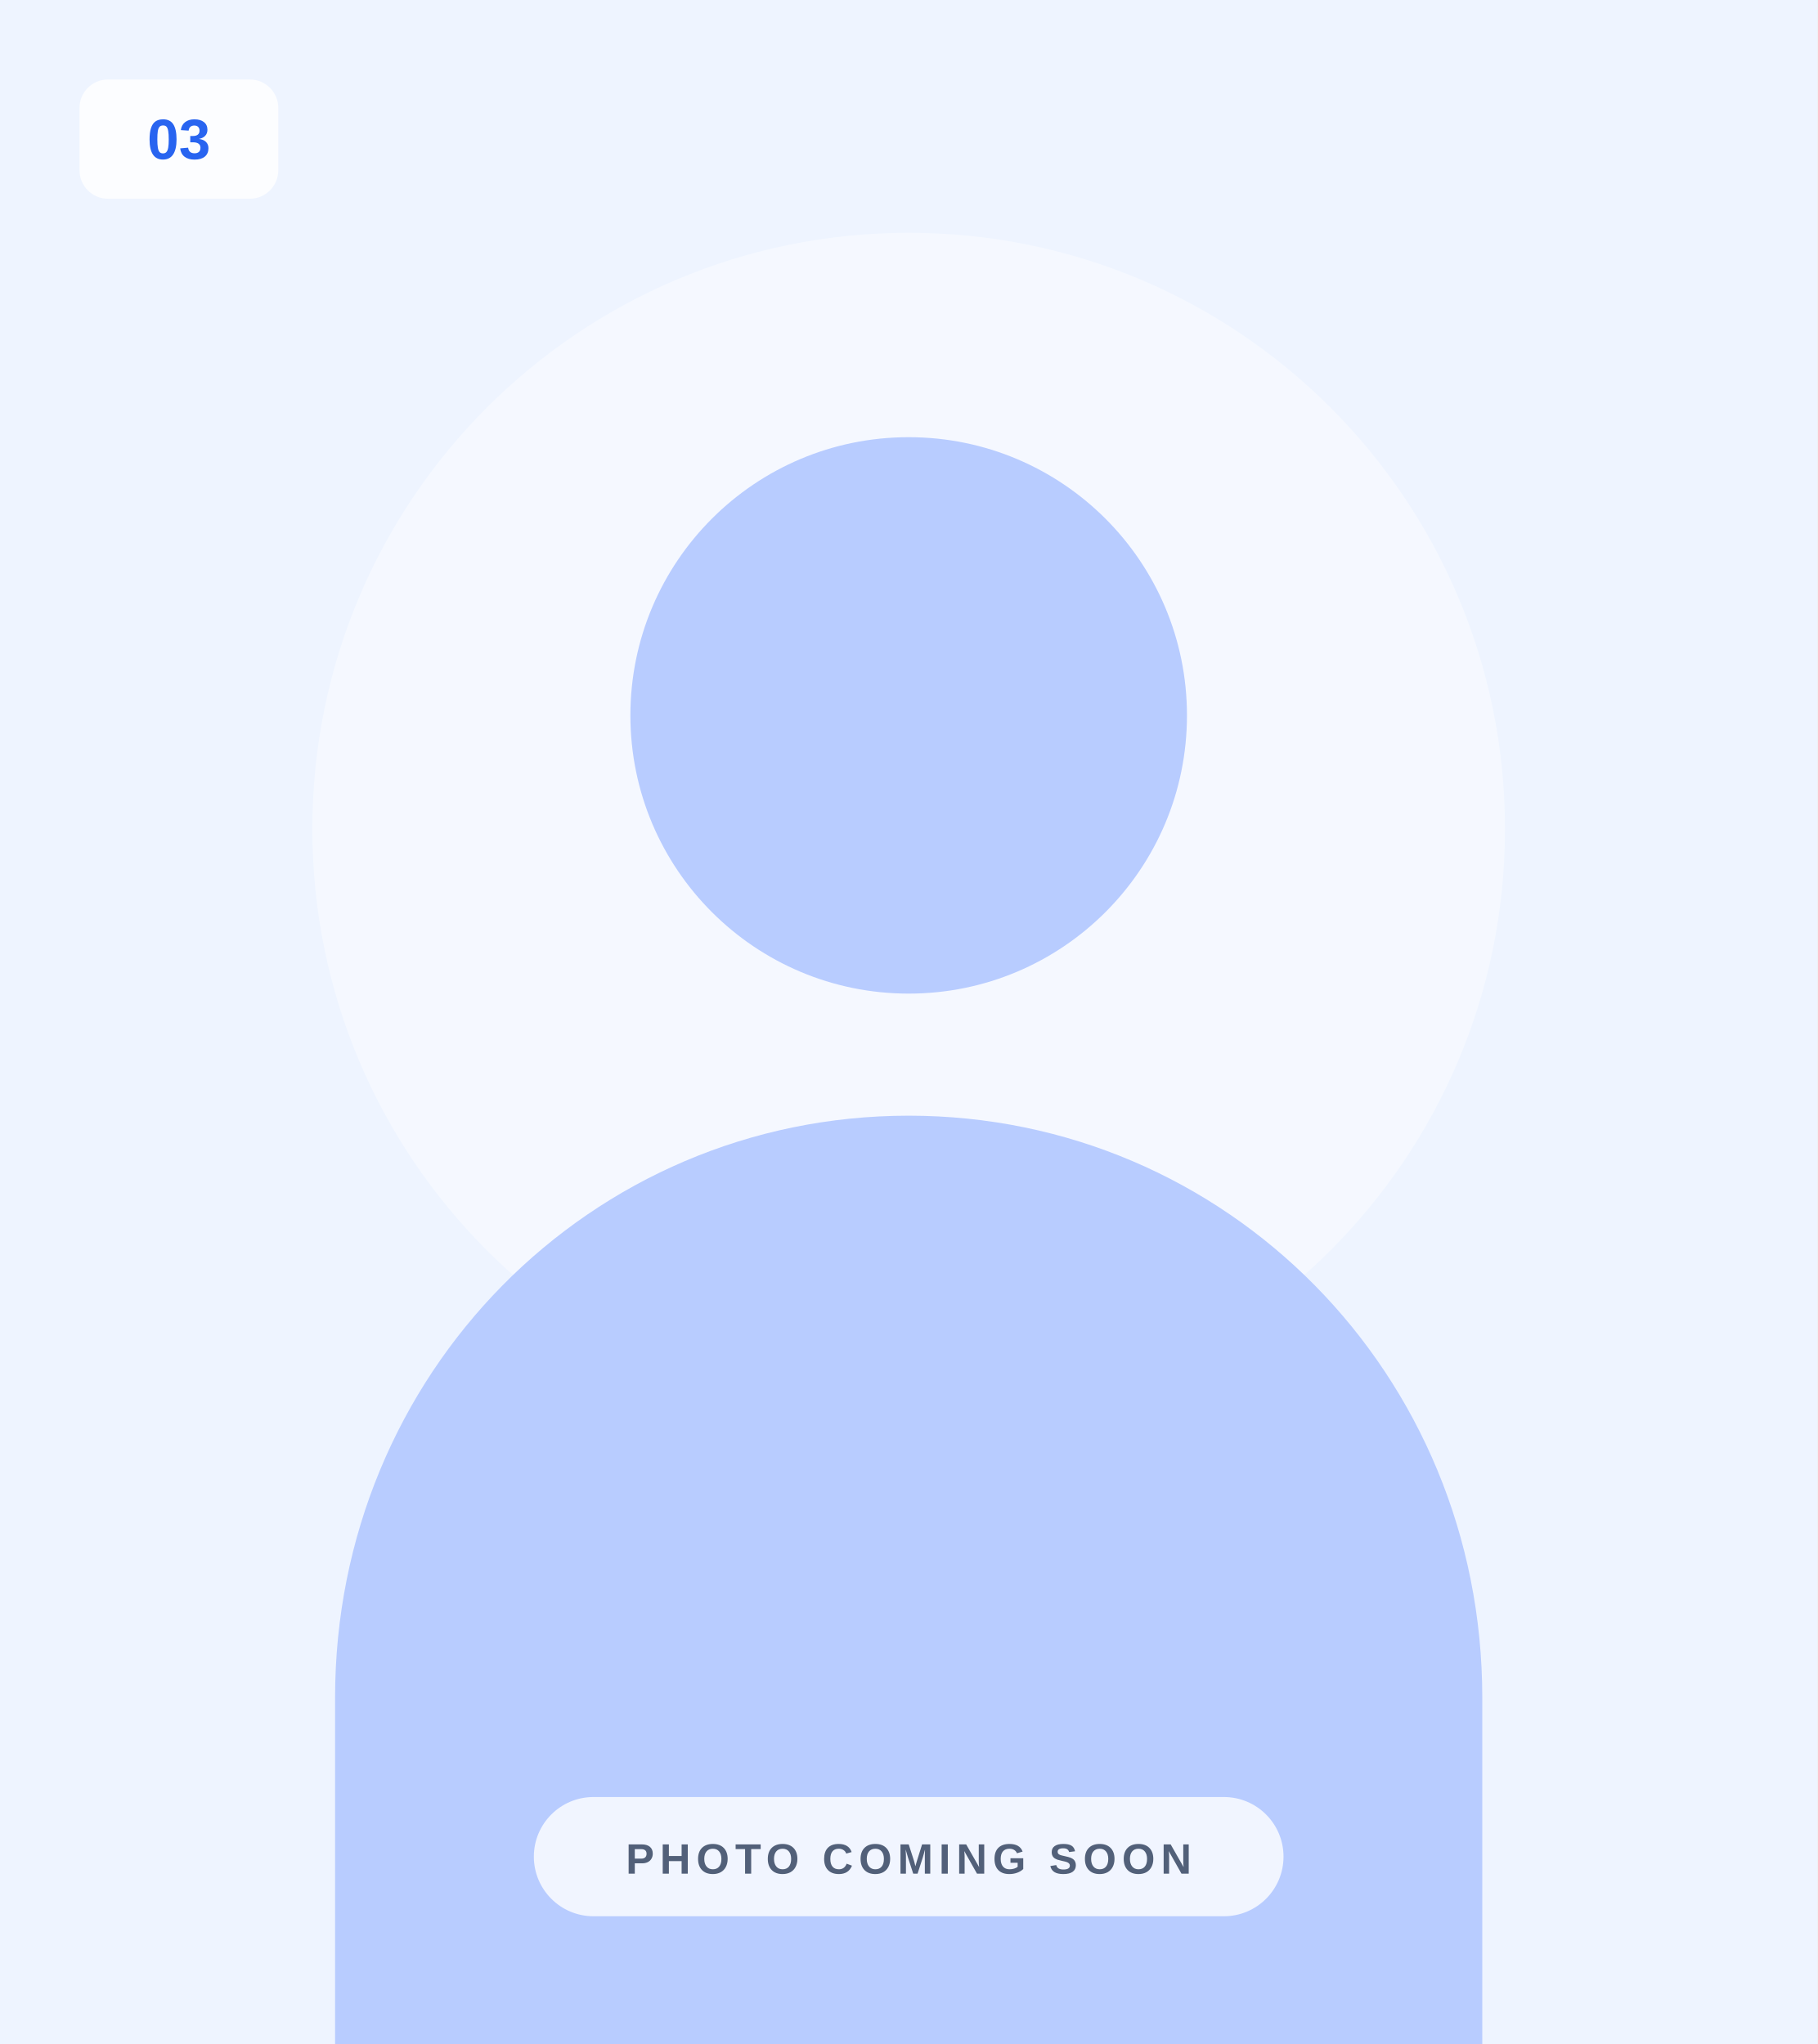
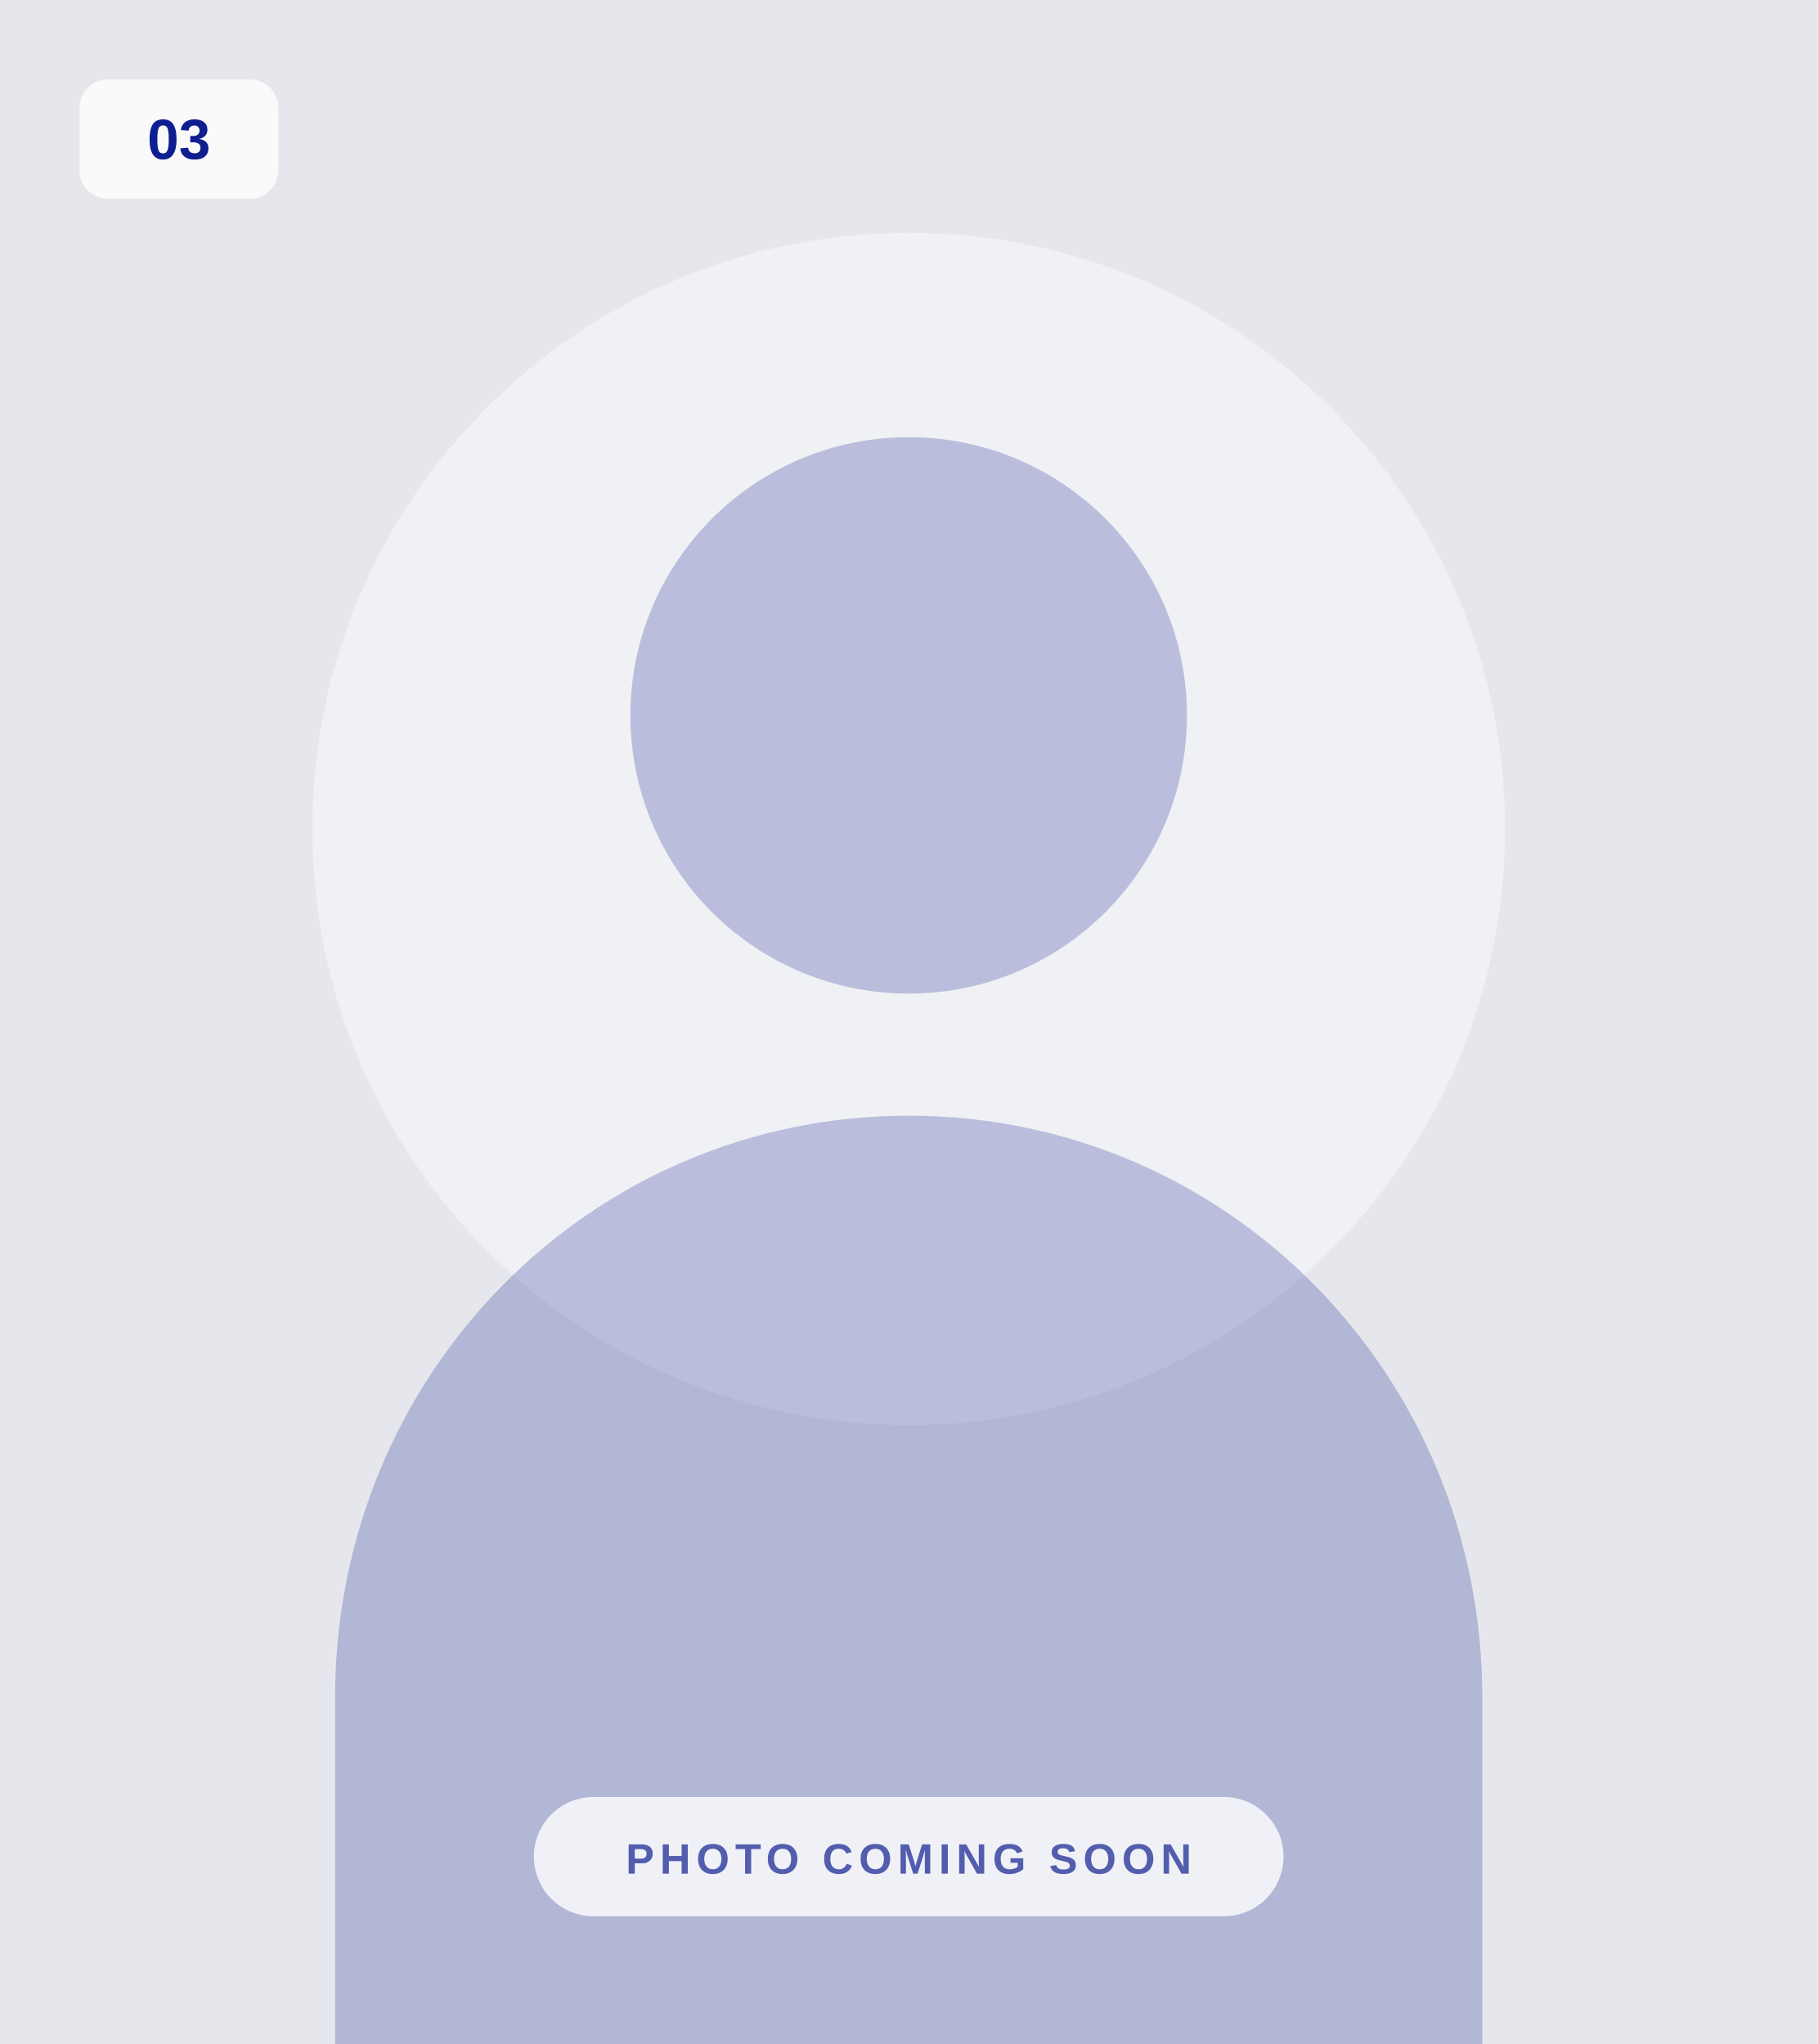
<svg xmlns="http://www.w3.org/2000/svg" width="640" height="720" viewBox="0 0 640 720">
-   <rect width="640" height="720" fill="#eef4ff" />
+   <rect width="640" height="720" fill="#101F8F0B" />
  <circle cx="320" cy="292" r="210" fill="#fff" fill-opacity=".4" />
-   <circle cx="320" cy="252" r="98" fill="#b8ccff" />
-   <path d="M118 720V598c0-114 90-205 202-205s202 91 202 205v122" fill="#b8ccff" />
+   <circle cx="320" cy="252" r="98" fill="#101F8F3D" />
+   <path d="M118 720V598c0-114 90-205 202-205s202 91 202 205v122" fill="#101F8F3D" />
  <rect x="28" y="28" width="70" height="42" rx="10" fill="#fff" fill-opacity=".8" />
-   <text x="63" y="56" text-anchor="middle" font-family="Arial,Helvetica,sans-serif" font-size="20" font-weight="700" fill="#2864f0">03</text>
+   <text x="63" y="56" text-anchor="middle" font-family="Arial,Helvetica,sans-serif" font-size="20" font-weight="700" fill="#101F8F">03</text>
  <rect x="188" y="633" width="264" height="42" rx="21" fill="#fff" fill-opacity=".8" />
-   <text x="320" y="660" text-anchor="middle" font-family="Arial,Helvetica,sans-serif" font-size="15" font-weight="600" letter-spacing="2" fill="#526079">PHOTO COMING SOON</text>
+   <text x="320" y="660" text-anchor="middle" font-family="Arial,Helvetica,sans-serif" font-size="15" font-weight="600" letter-spacing="2" fill="#101F8FB3">PHOTO COMING SOON</text>
</svg>
